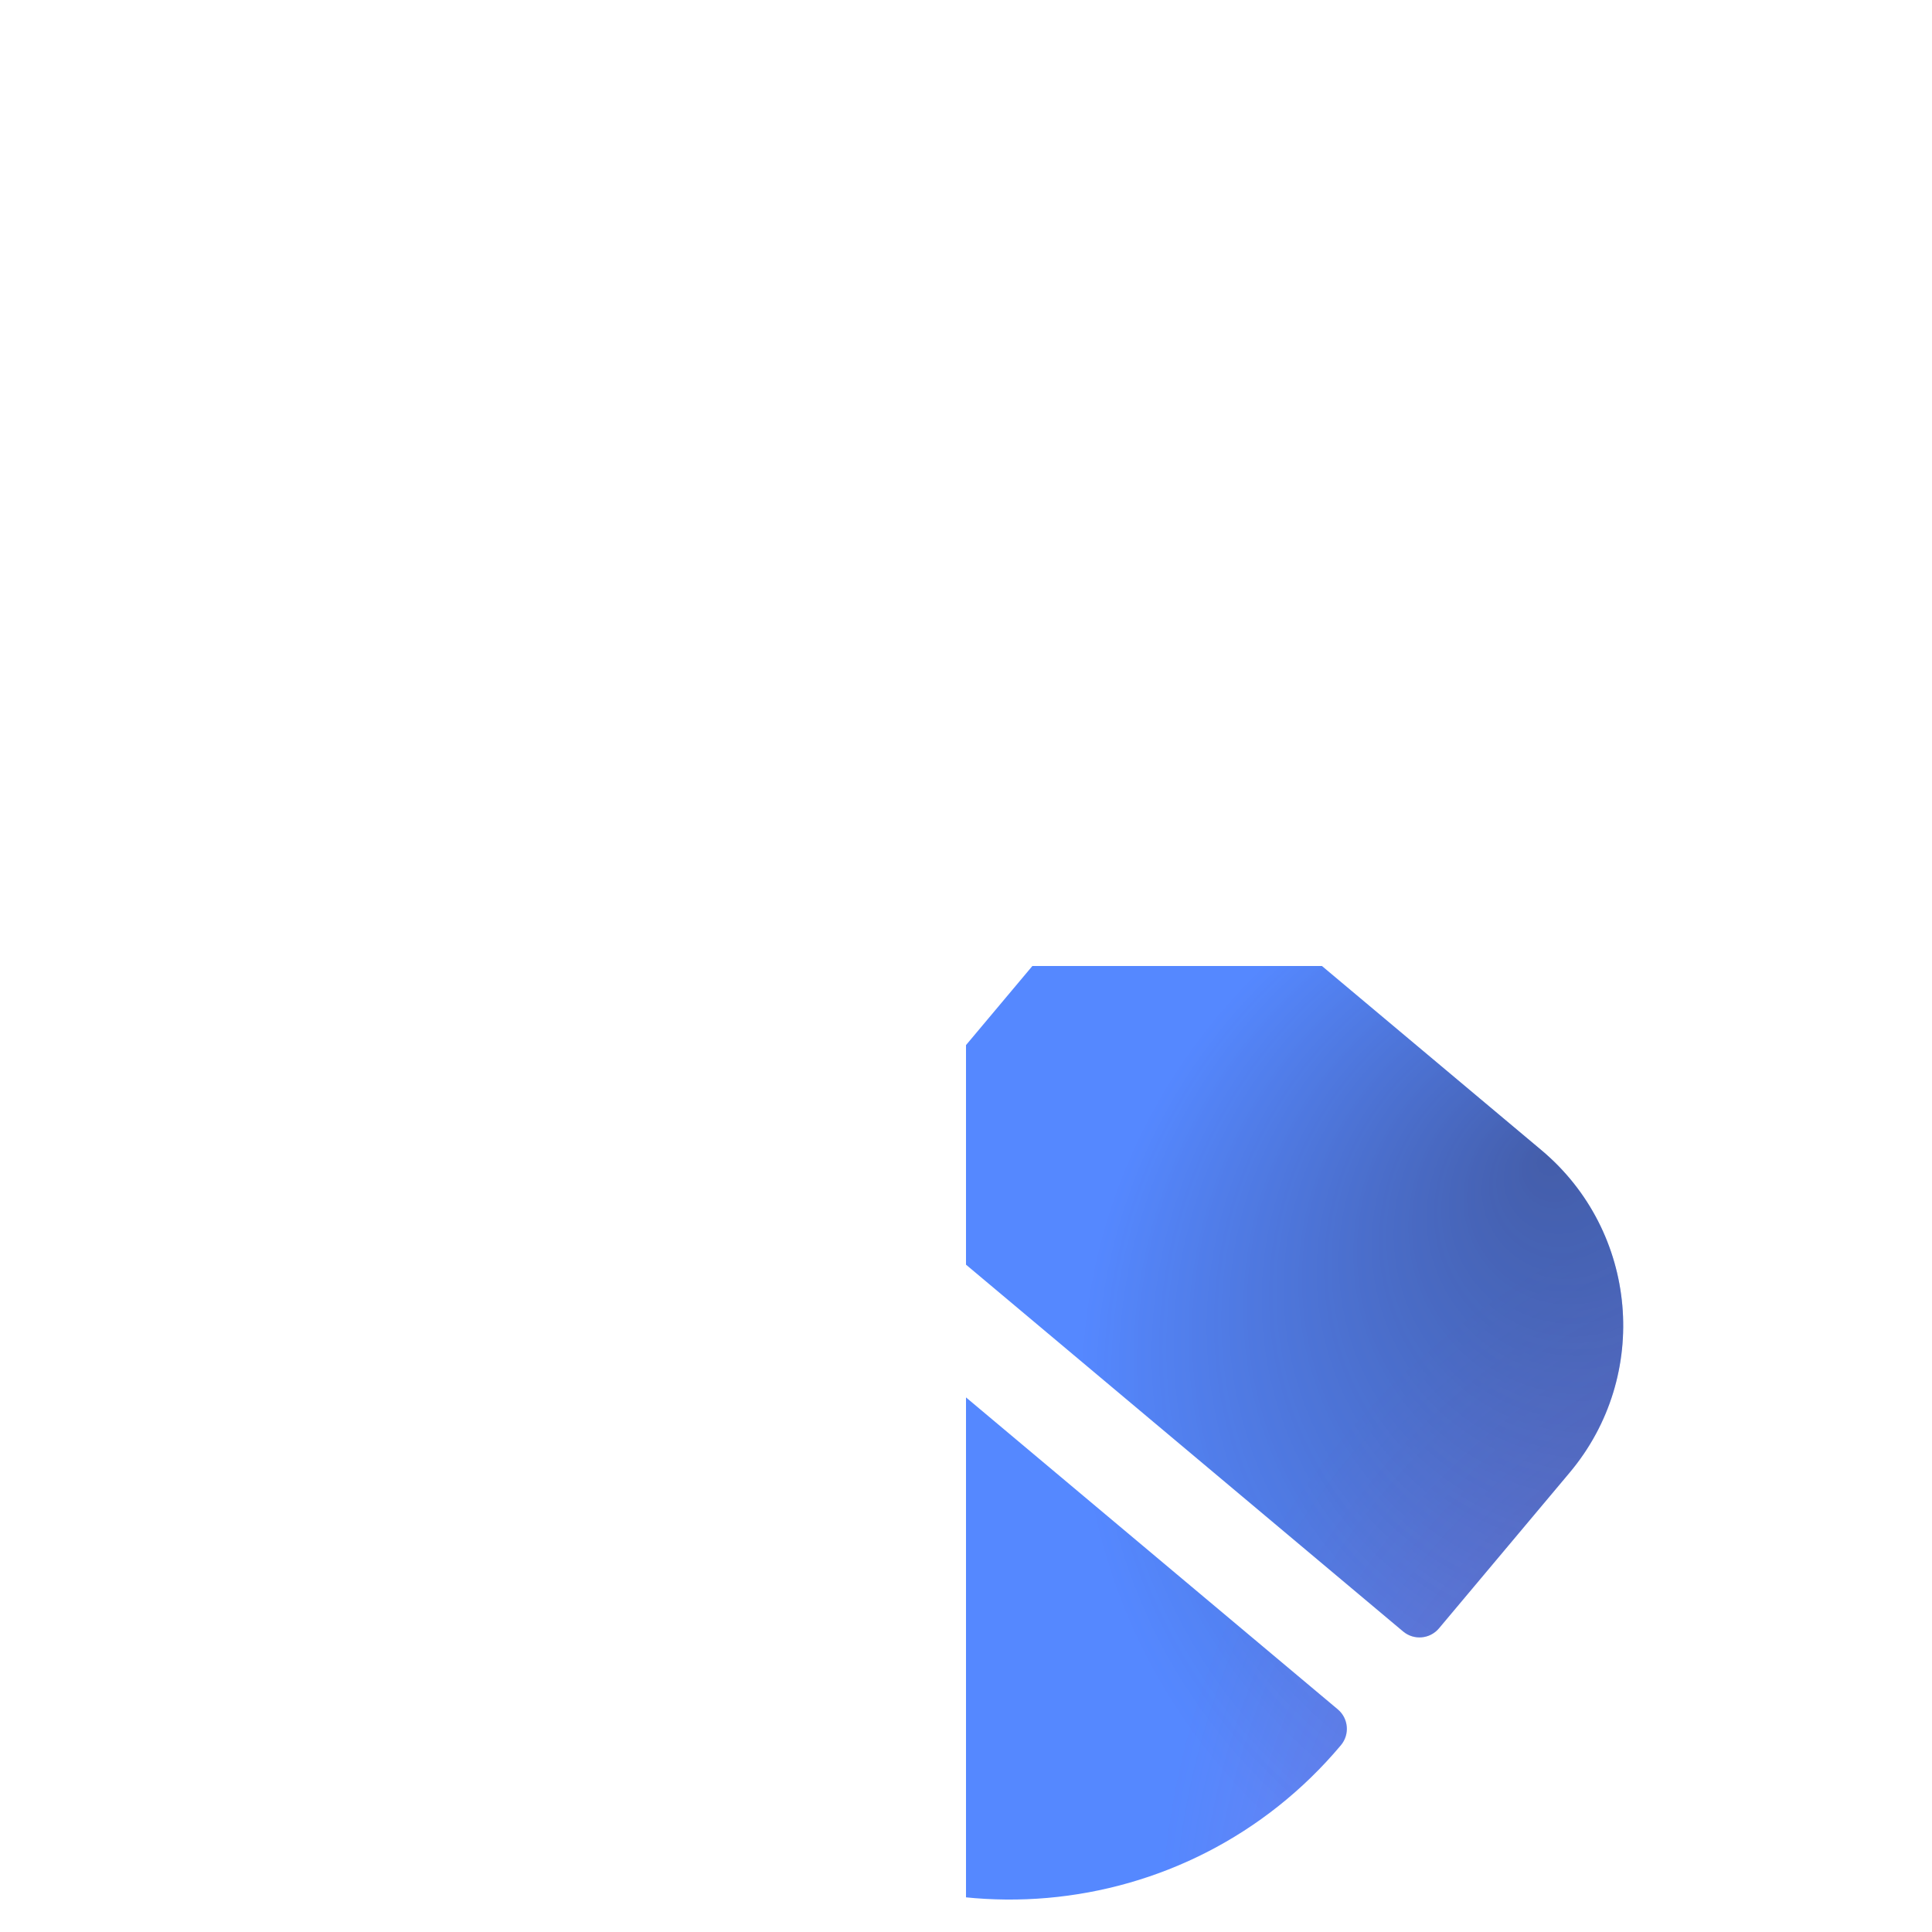
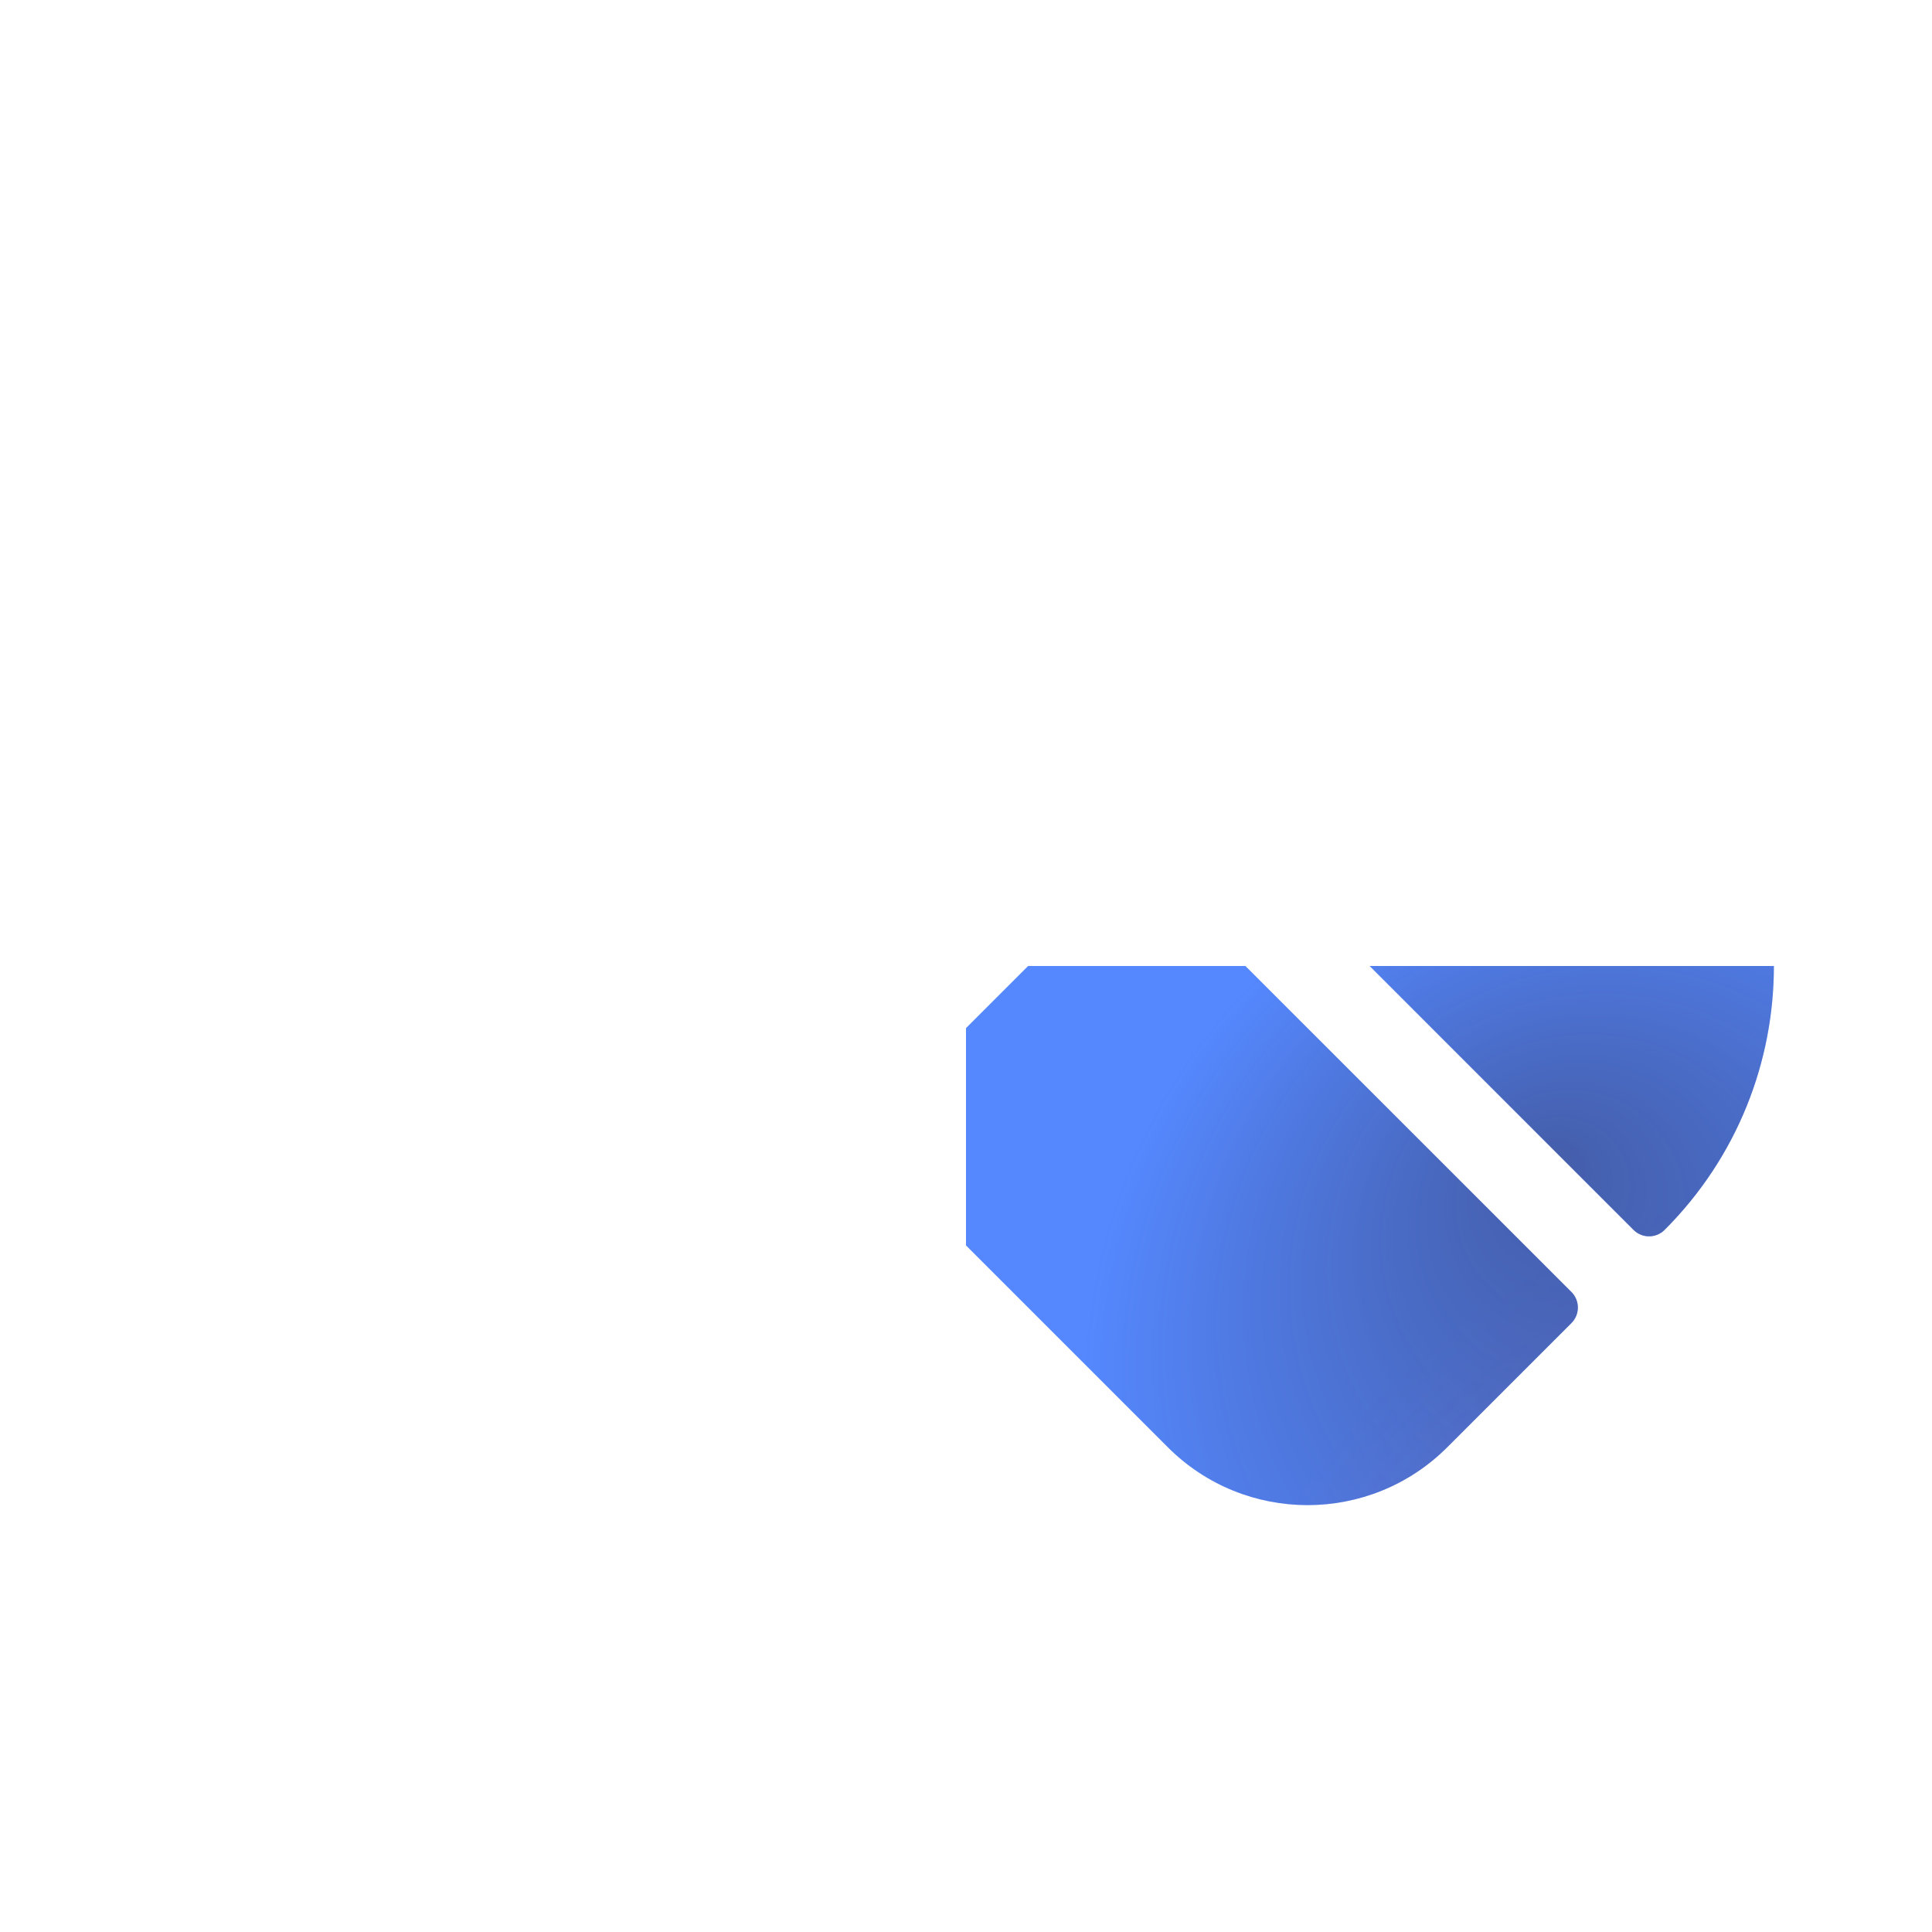
- <svg xmlns="http://www.w3.org/2000/svg" width="152px" height="152px" viewBox="-76 -76 152 152" version="1.1">
+ <svg xmlns="http://www.w3.org/2000/svg" width="176px" height="176px" viewBox="-88 -88 176 176" version="1.1">
  <defs>
-     <path id="wing" d="       M -18,-39       A 2,2   0 0 1 -16,-41       A 34,34 0 0 1 +18,-7       V +39       A 2,2   0 0 1 +16,+41       A 34,34 0 0 1 -18,+7       V -39     " />
-     <path id="spine" d="       M -18,-11       A 18,18 0 0 1 0,-29       H +16       A 2,2   0 0 1 +18,-27       V +27       A 2,2   0 0 1 +16,+29       H -16       A 2,2   0 0 1 -18,+27       V -11     " />
-     <clipPath id="silhouette" transform="rotate(-50)">
-       <use href="#wing" x="-44" y="21" />
+     <path id="wing" d="       M -18,-6       A 34,34 0 0 1 +16,-40       A 2,2   0 0 1 +18,-38       V +38       A 2,2   0 0 1 +16,+40       H 0       A 18,18 0 0 1 -18,+22       V -6     " />
+     <path id="spine" d="       M -18,-27       A 2,2   0 0 1 -16,-29       H 0       A 18,18 0 0 1 +18,-11       V +27       A 2,2   0 0 1 +16,+29       H -16       A 2,2   0 0 1 -18,+27       V -27     " />
+     <clipPath id="silhouette" transform="rotate(-45)">
+       <use href="#wing" x="-44" y="-22" />
+       <use href="#wing" x="-44" y="-22" transform="rotate(180)" />
      <use href="#spine" y="-33" />
      <use href="#spine" y="-33" transform="rotate(180)" />
-       <use href="#wing" x="+44" y="-21" />
    </clipPath>
    <radialGradient id="layer1" cx="115%" cy="90%" r="80%">
      <stop offset="50%" stop-color="#e57" />
      <stop offset="100%" stop-color="#e57" stop-opacity="0" />
    </radialGradient>
    <radialGradient id="layer2" fx="60%" fy="80%" r="40%">
      <stop offset="20%" stop-color="#e57" stop-opacity="0.5" />
      <stop offset="100%" stop-color="#e57" stop-opacity="0" />
    </radialGradient>
    <radialGradient id="layer3" fx="30%" fy="10%" r="100%">
      <stop offset="0%" stop-color="#335" stop-opacity="0.5" />
      <stop offset="30%" stop-color="#335" stop-opacity="0" />
    </radialGradient>
    <symbol id="texture" x="-50%" y="-50%">
      <rect fill="#58f" width="100%" height="100%" />
      <rect fill="url(#layer1)" width="100%" height="100%" />
      <rect fill="url(#layer2)" width="100%" height="100%" />
      <rect fill="url(#layer3)" width="100%" height="100%" />
    </symbol>
  </defs>
  <use href="#texture" clip-path="url(#silhouette)" />
</svg>
